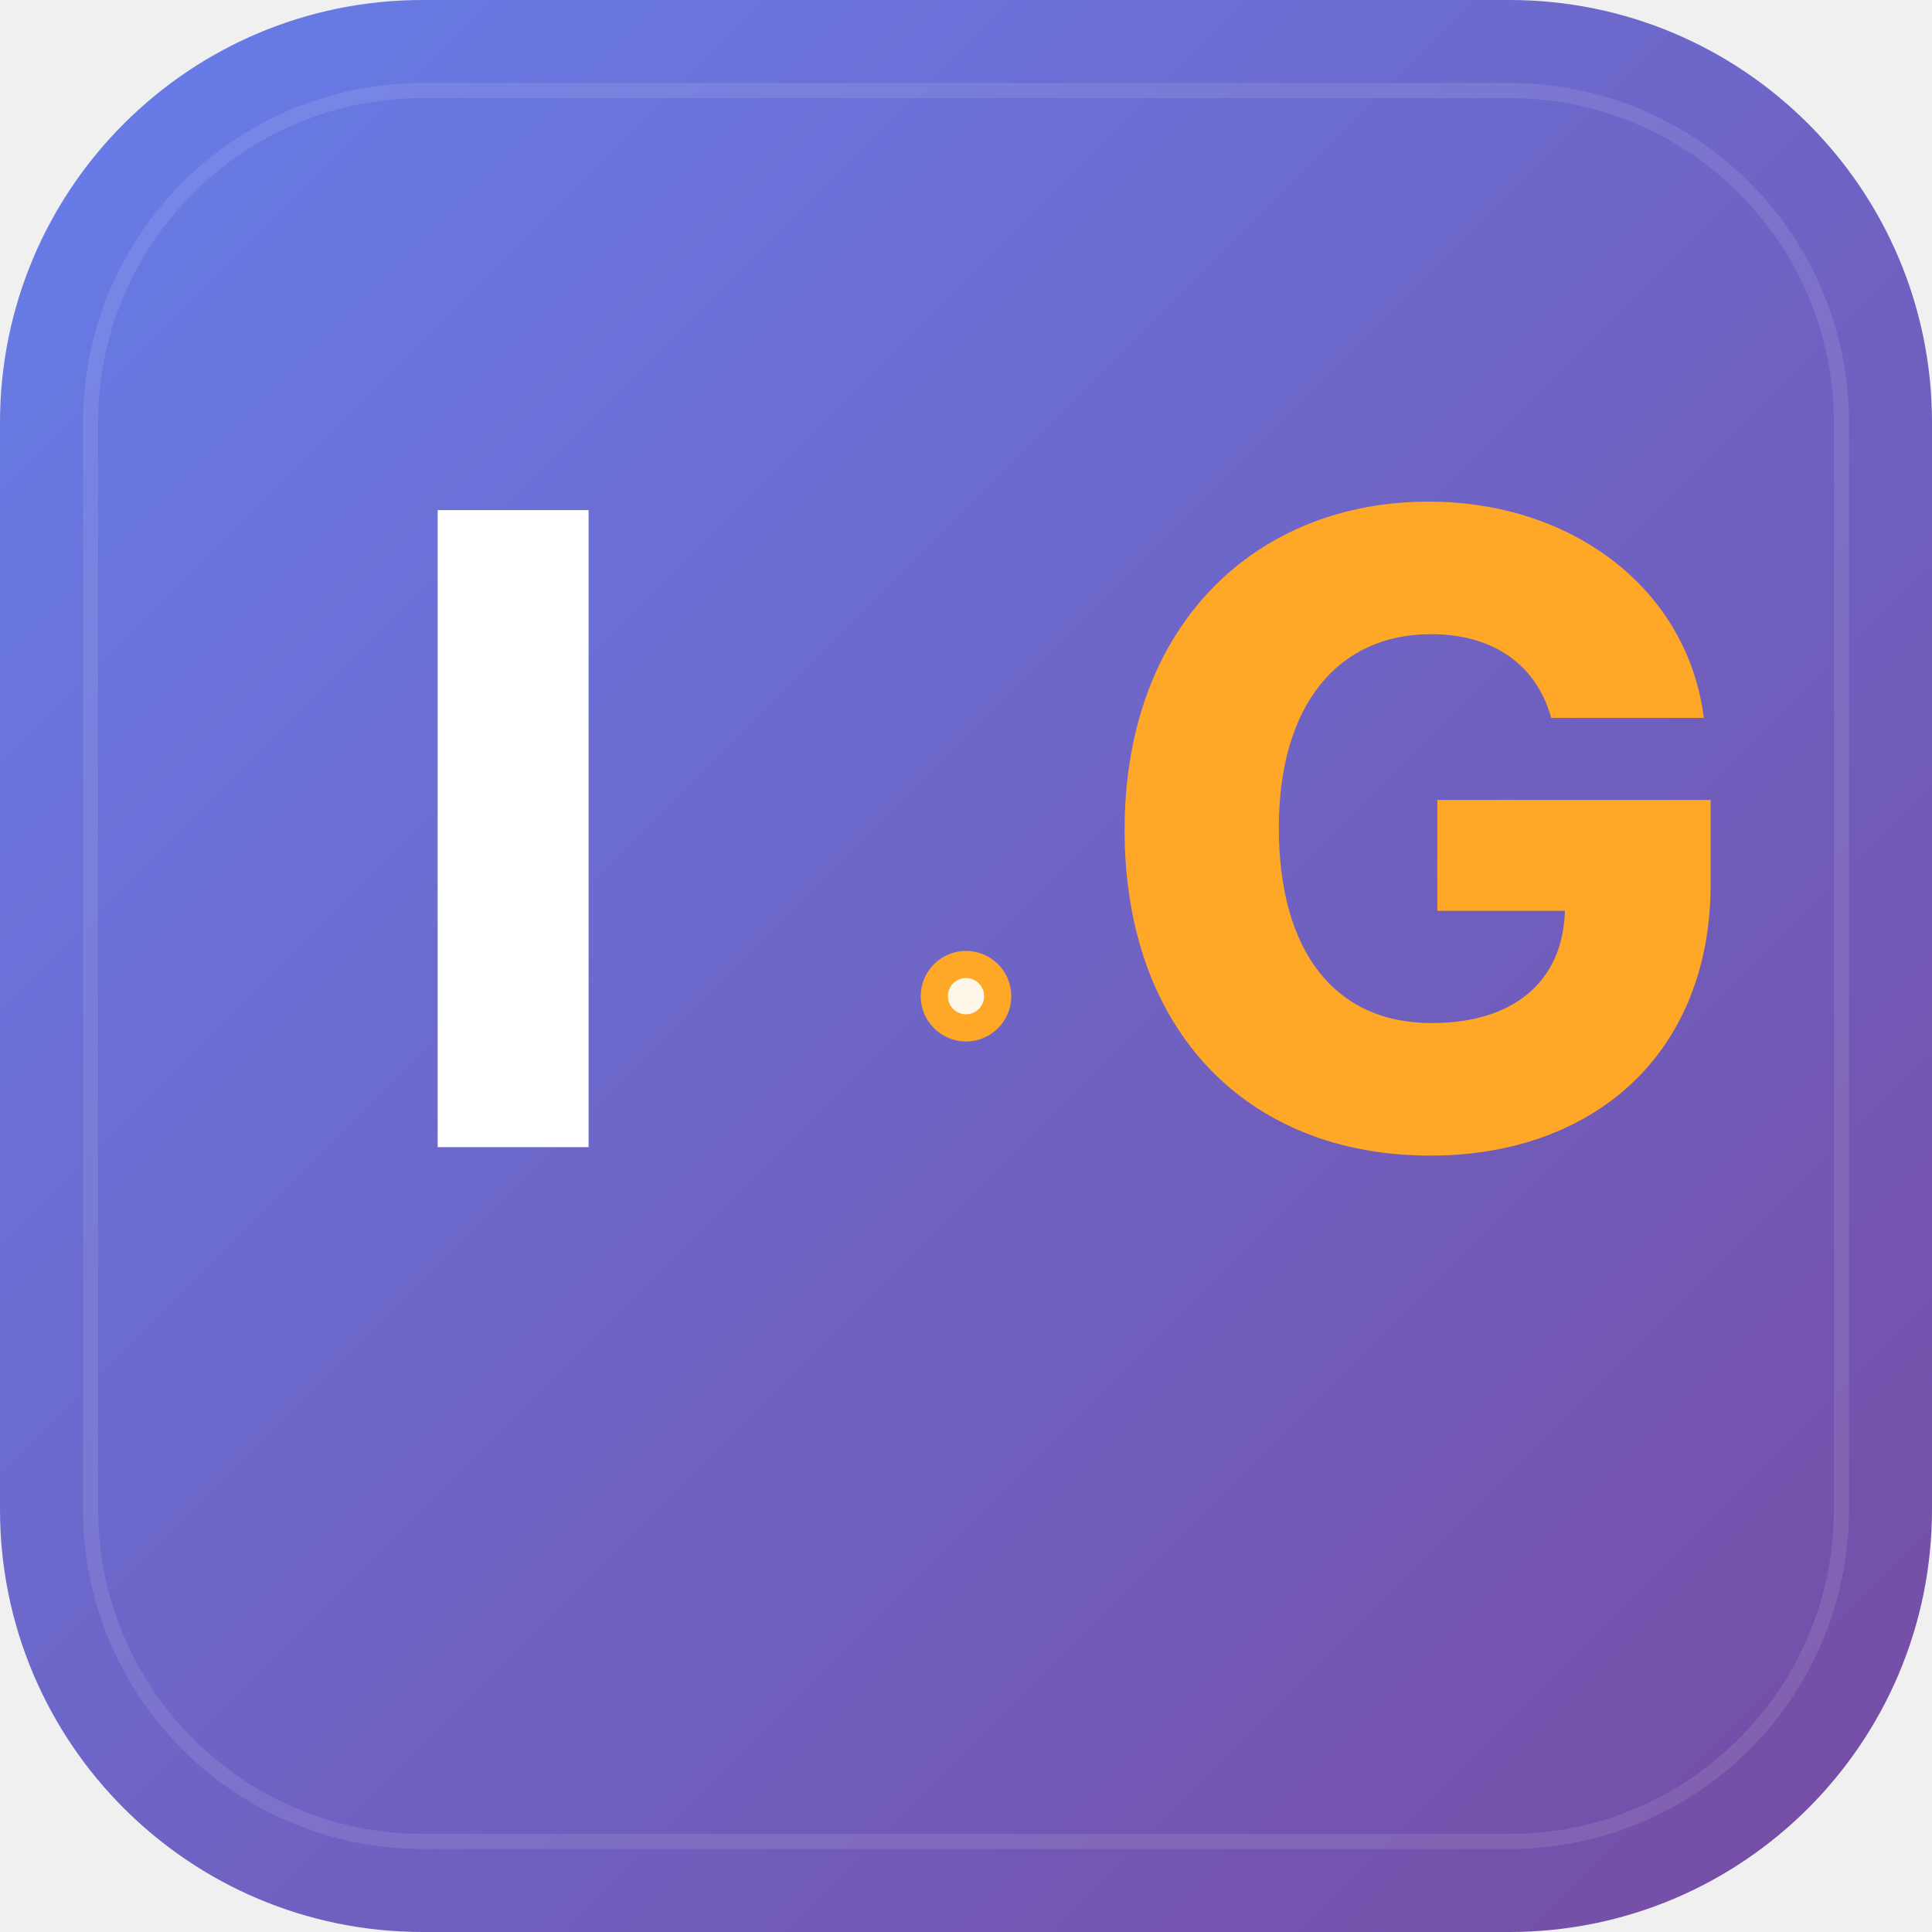
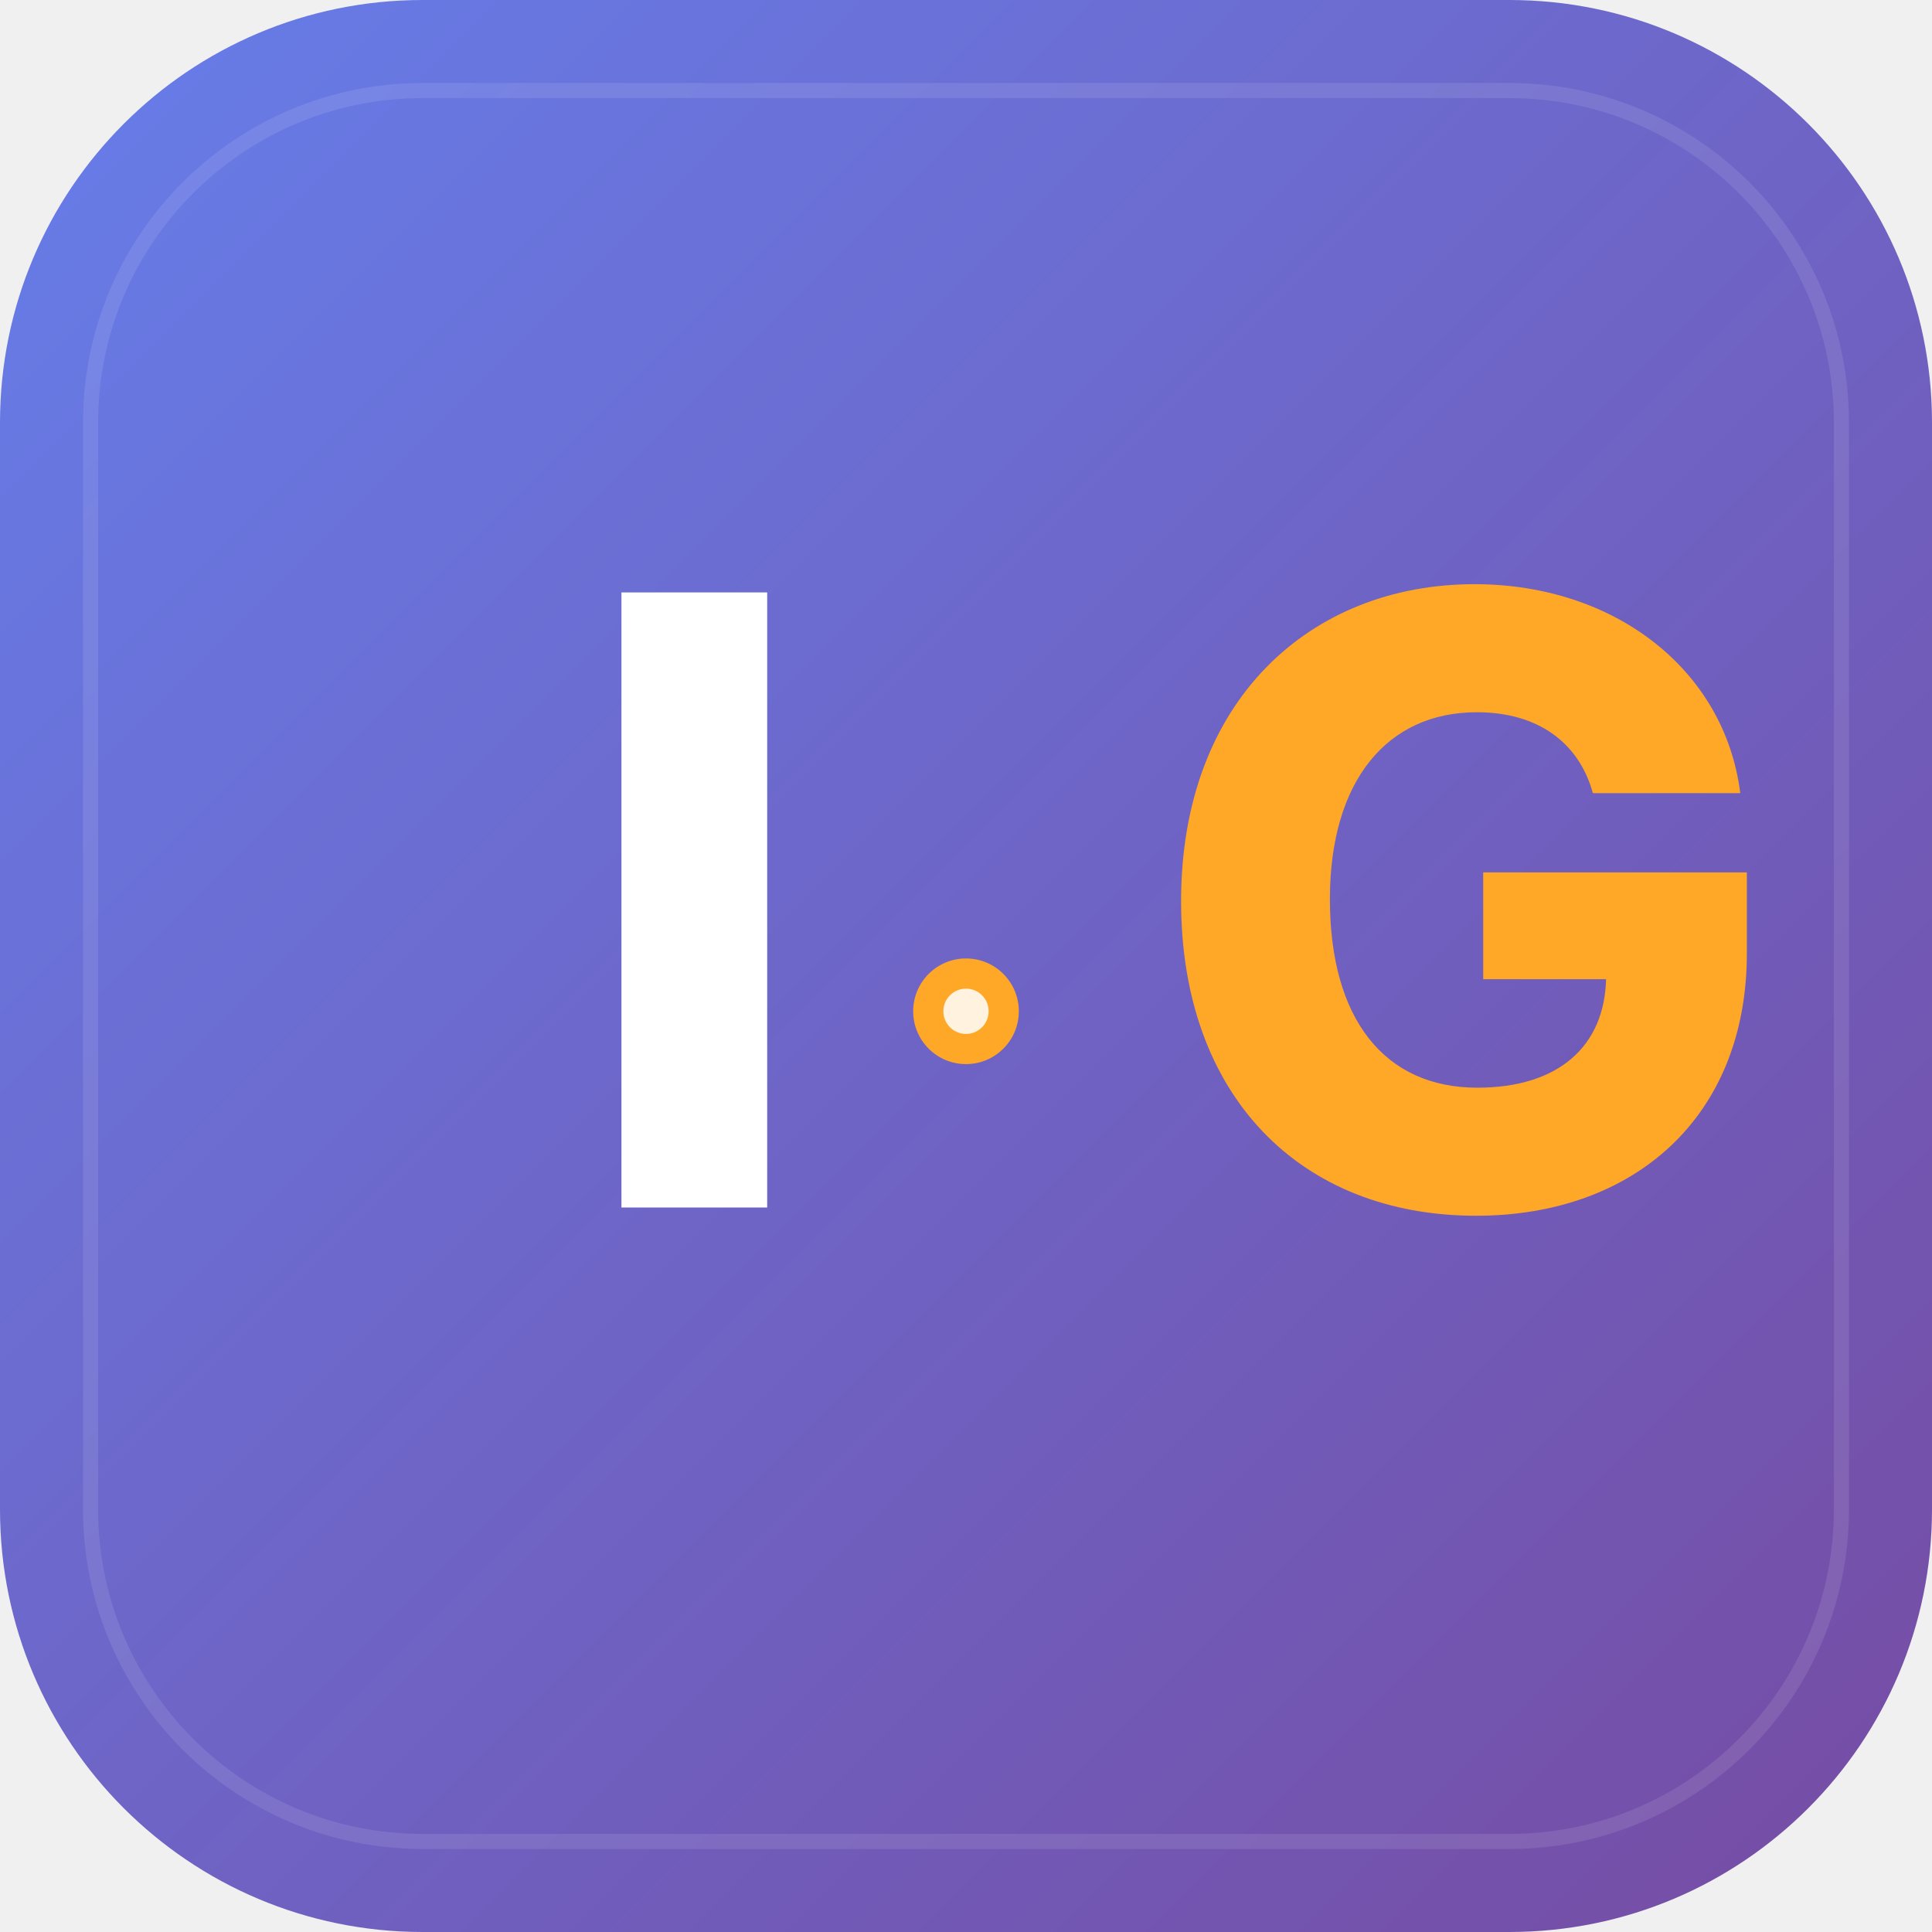
<svg xmlns="http://www.w3.org/2000/svg" viewBox="0 0 128 128">
  <defs>
    <linearGradient id="bg" x1="0%" y1="0%" x2="100%" y2="100%">
      <stop offset="0%" style="stop-color:#667eea" />
      <stop offset="100%" style="stop-color:#764ba2" />
    </linearGradient>
  </defs>
  <rect width="128" height="128" rx="28" fill="url(#bg)" />
  <rect x="6" y="6" width="116" height="116" rx="22" fill="none" stroke="rgba(255,255,255,0.1)" stroke-width="1" />
-   <g transform="translate(64, 64)">
-     <text x="-30" y="12" font-family="'SF Pro Display', system-ui, -apple-system, sans-serif" font-weight="800" font-size="58" fill="#FFFFFF" text-anchor="middle">
-       I
-     </text>
-     <circle cx="0" cy="2" r="3" fill="#FFA726" />
-     <circle cx="0" cy="2" r="1.2" fill="#FFFFFF" opacity="0.9" />
-     <text x="30" y="12" font-family="'SF Pro Display', system-ui, -apple-system, sans-serif" font-weight="800" font-size="58" fill="#FFA726" text-anchor="middle">
-       G
-     </text>
-   </g>
+   <text x="38" y="80" font-family="'Inter', 'SF Pro Display', system-ui, sans-serif" font-weight="800" font-size="56" fill="#FFFFFF">
+     I
+   </text>
+   <circle cx="64" cy="67" r="3.5" fill="#FFA726" />
+   <circle cx="64" cy="67" r="1.5" fill="#FFFFFF" opacity="0.85" />
+   <text x="76" y="80" font-family="'Inter', 'SF Pro Display', system-ui, sans-serif" font-weight="800" font-size="56" fill="#FFA726">
+     G
+   </text>
</svg>
